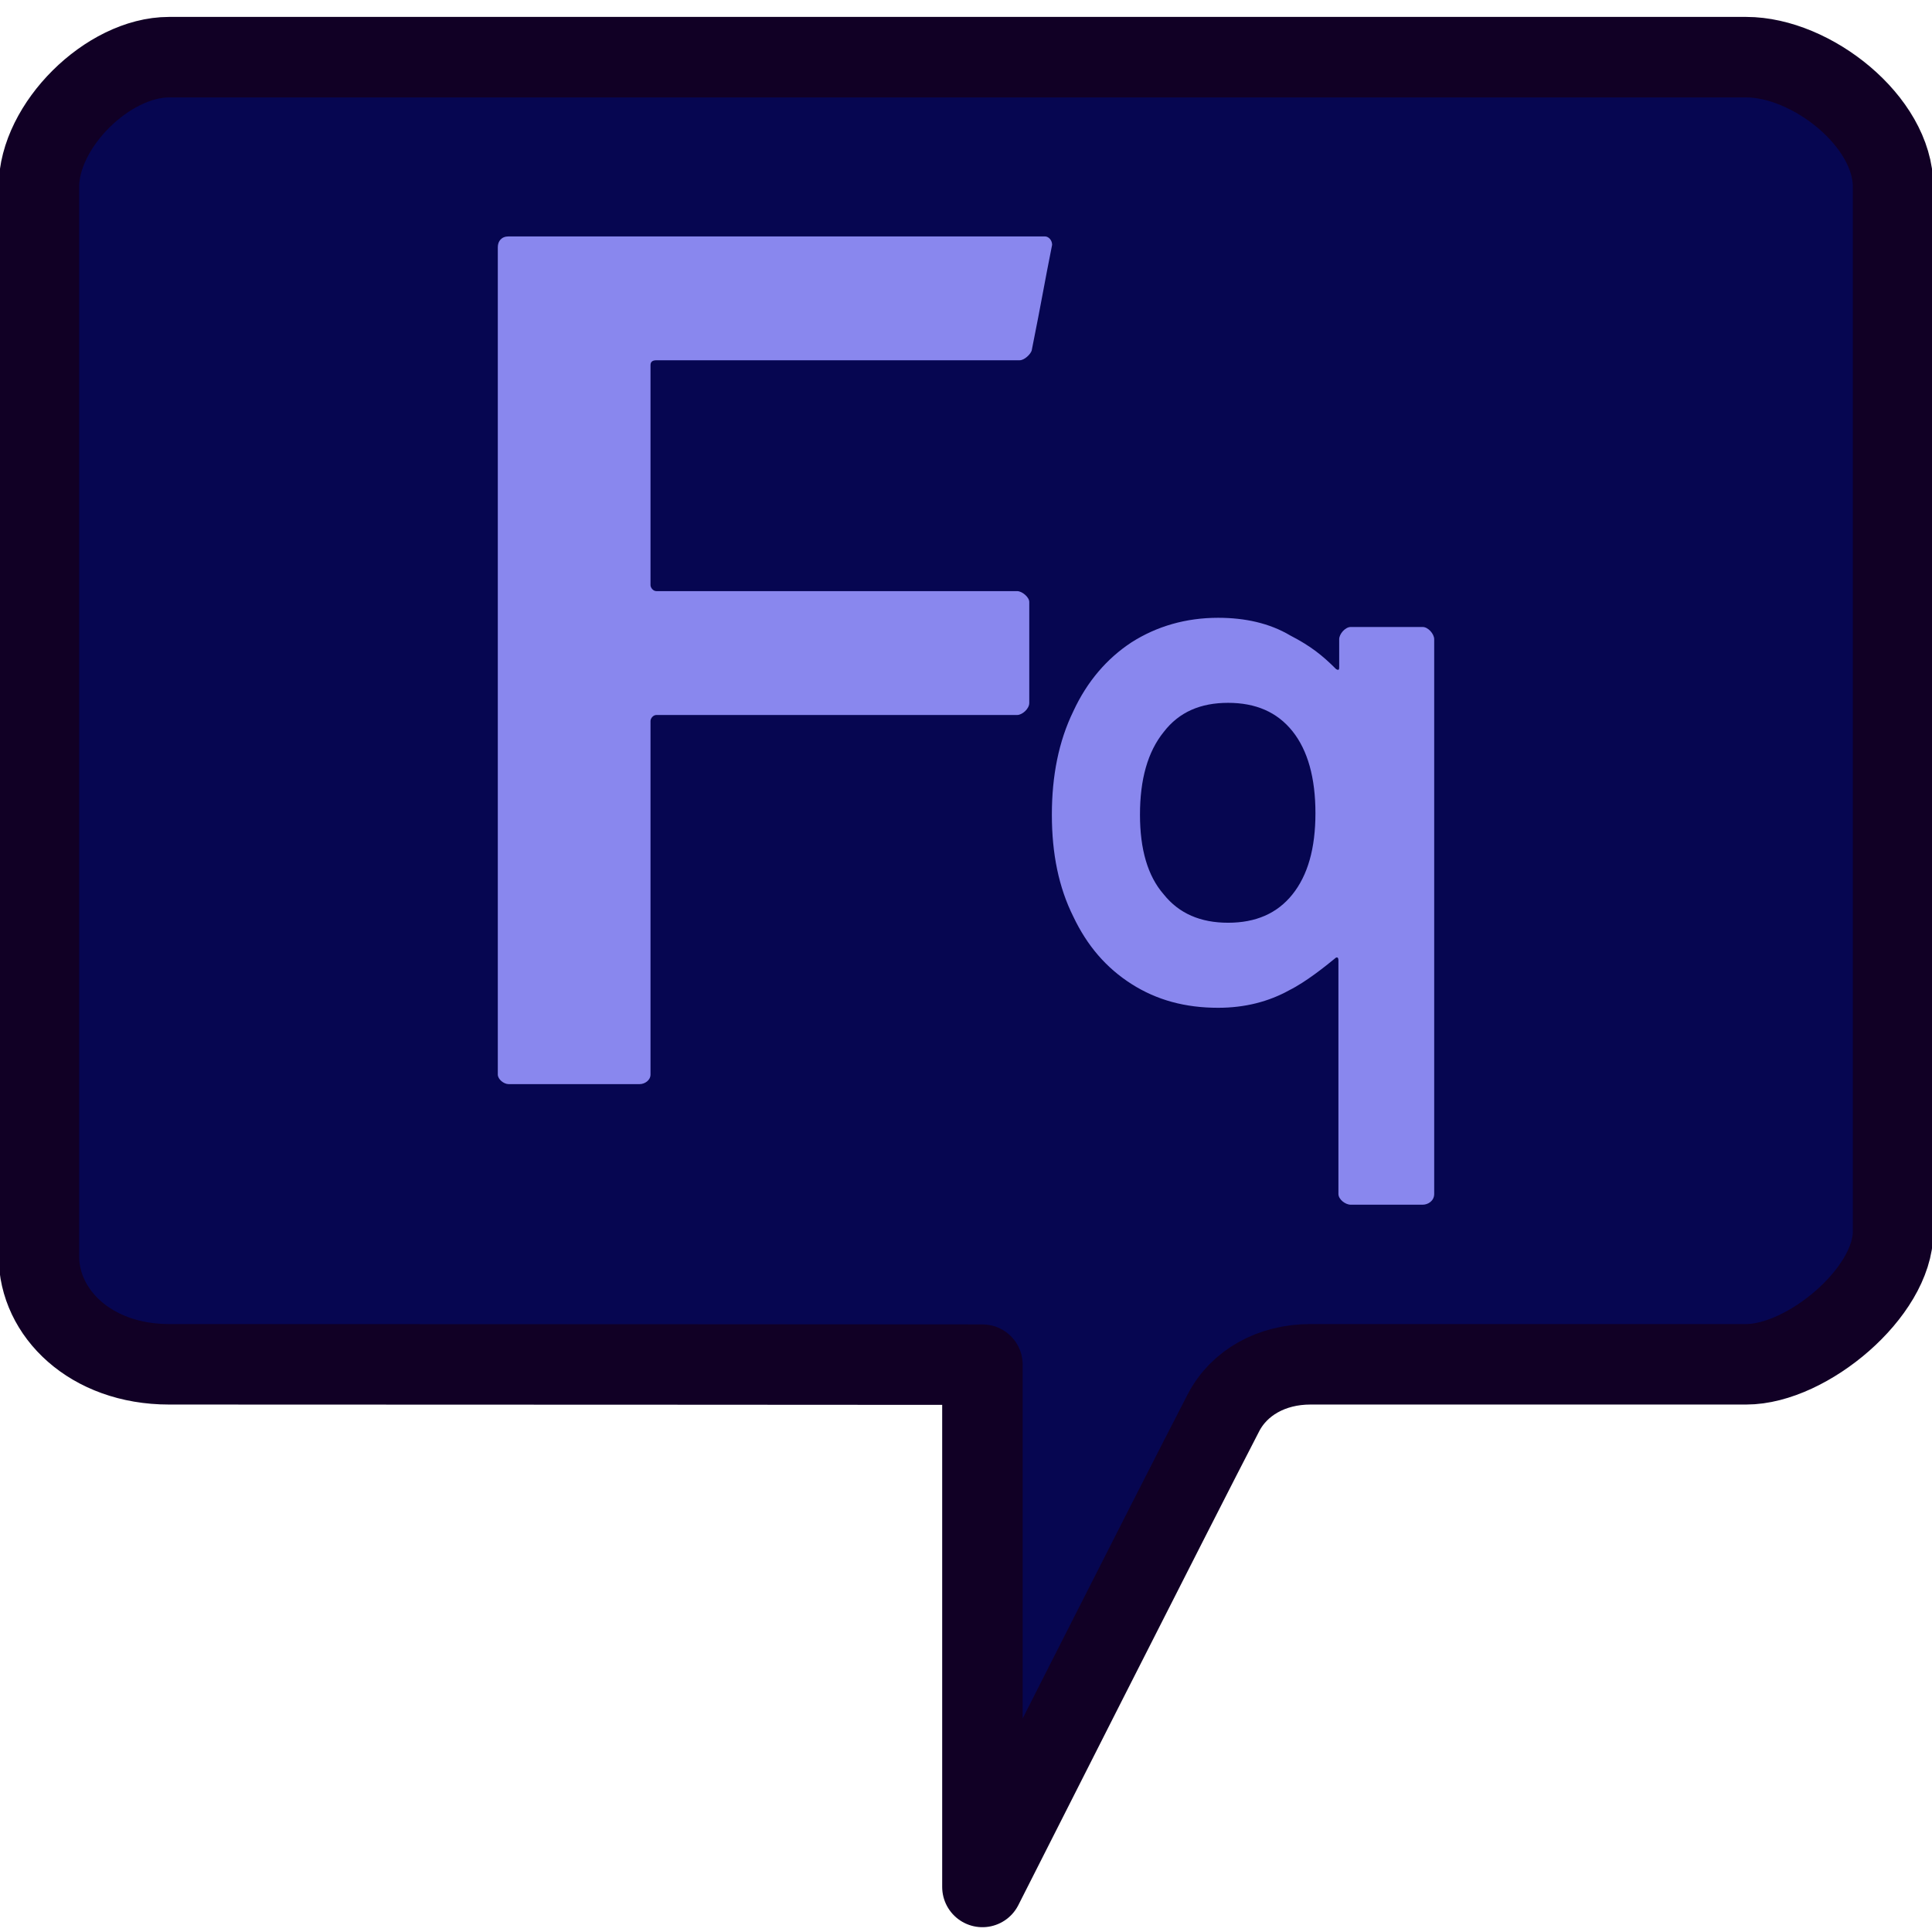
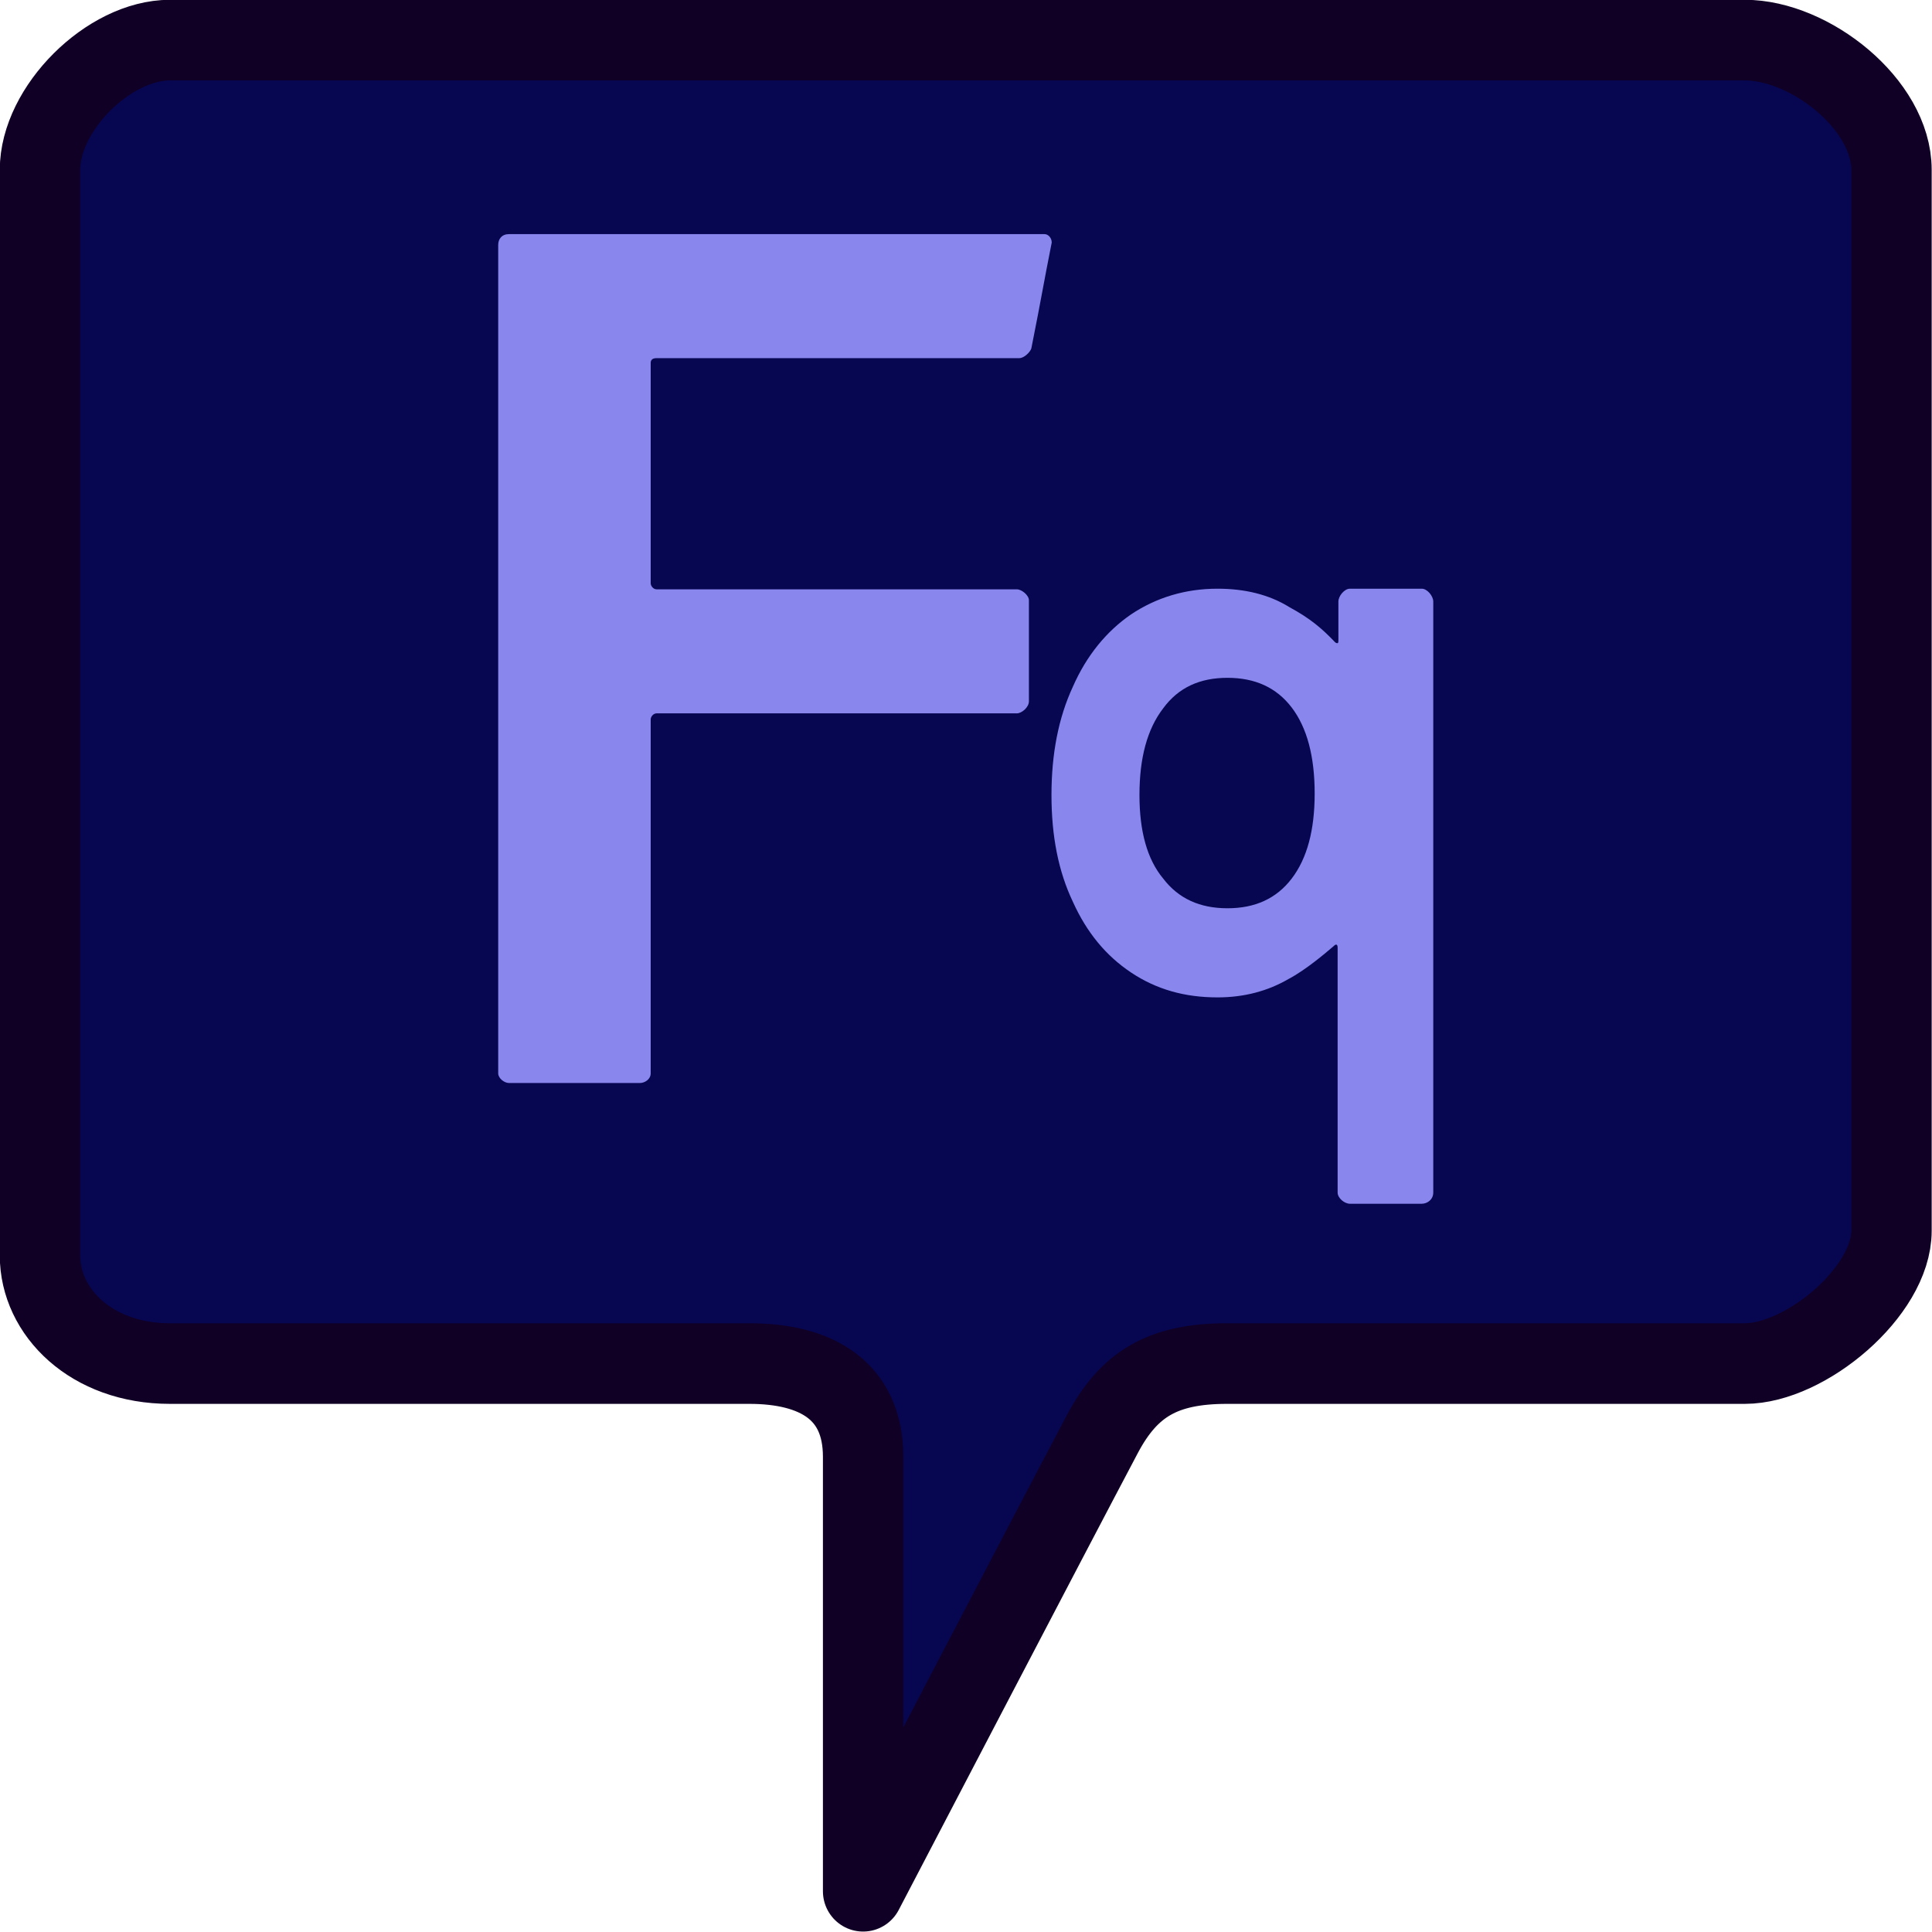
<svg xmlns="http://www.w3.org/2000/svg" width="100%" height="100%" viewBox="0 0 1000 1000" version="1.1" xml:space="preserve" style="fill-rule:evenodd;clip-rule:evenodd;stroke-linecap:round;stroke-linejoin:round;stroke-miterlimit:1.5;">
-   <g id="Chat-bubble" transform="matrix(1.82161,0,0,1.82161,-402.302,-487.47)">
-     <path d="M758.758,320.654C758.758,302.104 735.568,283.846 717.018,283.846L268.886,283.846C251.495,283.846 231.908,303.262 231.908,320.654L231.908,624.608C231.908,640.618 246.505,655.26 268.886,655.26C341.211,655.26 500,655.36 500,655.36L500,803.768C500,803.768 555.716,693.625 568.497,669.013C572.911,660.512 582.118,655.26 593.197,655.26L717.018,655.26C734.3,655.26 758.758,634.859 758.758,617.577L758.758,320.654Z" style="fill:rgb(6,6,81);stroke:rgb(17,0,37);stroke-width:22.87px;" />
-   </g>
-   <g id="q" transform="matrix(396.583,0,0,396.583,529.374,518.456)">
-     <path d="M0.522,-0.489C0.529,-0.489 0.537,-0.48 0.537,-0.473L0.537,0.251C0.537,0.26 0.529,0.265 0.522,0.265L0.428,0.265C0.421,0.265 0.412,0.258 0.412,0.251L0.412,-0.054C0.412,-0.058 0.41,-0.059 0.407,-0.056C0.396,-0.047 0.37,-0.026 0.348,-0.015C0.321,0 0.29,0.008 0.255,0.008C0.212,0.008 0.175,-0.002 0.142,-0.023C0.109,-0.044 0.084,-0.073 0.066,-0.111C0.047,-0.149 0.038,-0.193 0.038,-0.244C0.038,-0.295 0.047,-0.34 0.066,-0.379C0.084,-0.418 0.11,-0.448 0.142,-0.469C0.175,-0.49 0.213,-0.501 0.255,-0.501C0.29,-0.501 0.322,-0.494 0.349,-0.478C0.376,-0.464 0.391,-0.452 0.409,-0.434C0.411,-0.433 0.413,-0.432 0.413,-0.436L0.413,-0.473C0.413,-0.48 0.421,-0.489 0.428,-0.489L0.522,-0.489ZM0.268,-0.103C0.304,-0.103 0.332,-0.115 0.352,-0.14C0.372,-0.165 0.382,-0.2 0.382,-0.246C0.382,-0.292 0.372,-0.328 0.352,-0.353C0.332,-0.378 0.304,-0.39 0.268,-0.39C0.232,-0.39 0.204,-0.378 0.184,-0.352C0.163,-0.326 0.153,-0.29 0.153,-0.244C0.153,-0.199 0.163,-0.164 0.184,-0.14C0.204,-0.115 0.232,-0.103 0.268,-0.103Z" style="fill:rgb(137,135,238);fill-rule:nonzero;" />
-   </g>
-   <g id="F" transform="matrix(622.371,0,0,622.371,210.36,561.141)">
-     <path d="M0.085,0C0.081,0 0.076,-0.004 0.076,-0.008L0.076,-0.696C0.076,-0.701 0.079,-0.705 0.085,-0.705L0.531,-0.705C0.534,-0.705 0.537,-0.702 0.537,-0.698C0.53,-0.663 0.529,-0.655 0.52,-0.61C0.519,-0.607 0.514,-0.602 0.51,-0.602L0.208,-0.602C0.205,-0.602 0.203,-0.601 0.203,-0.598L0.203,-0.415C0.203,-0.413 0.205,-0.41 0.208,-0.41L0.508,-0.41C0.512,-0.41 0.518,-0.405 0.518,-0.401L0.518,-0.317C0.518,-0.312 0.512,-0.307 0.508,-0.307L0.208,-0.307C0.205,-0.307 0.203,-0.304 0.203,-0.302L0.203,-0.008C0.203,-0.003 0.198,0 0.194,0L0.085,0Z" style="fill:rgb(137,135,238);fill-rule:nonzero;" />
+   <g id="Chat-bubble" transform="matrix(1.81901,0,0,1.82413,-401.153,-489.5)">
+     <path d="M758.758,316.531C758.758,297.981 735.568,279.724 717.018,279.724L268.886,279.724C251.495,279.724 231.908,299.14 231.908,316.531L231.908,624.608C231.908,640.618 246.505,655.26 268.886,655.26L433.772,655.26C452.683,655.26 466.131,662.783 466.131,681.695L466.131,804.994C466.131,804.994 521.08,699.962 534.2,675.288C541.823,660.95 551.516,655.26 569.696,655.26L717.018,655.26C734.3,655.26 758.758,634.859 758.758,617.577L758.758,316.531Z" style="fill:rgb(6,6,81);" />
+     <clipPath id="_clip1">
+       <path d="M758.758,316.531C758.758,297.981 735.568,279.724 717.018,279.724L268.886,279.724C251.495,279.724 231.908,299.14 231.908,316.531L231.908,624.608C231.908,640.618 246.505,655.26 268.886,655.26L433.772,655.26C452.683,655.26 466.131,662.783 466.131,681.695L466.131,804.994C466.131,804.994 521.08,699.962 534.2,675.288C541.823,660.95 551.516,655.26 569.696,655.26L717.018,655.26C734.3,655.26 758.758,634.859 758.758,617.577L758.758,316.531Z" />
+     </clipPath>
+     <g clip-path="url(#_clip1)">
+       <g id="q" transform="matrix(217.71,0,0,227.834,511.458,549.535)">
+         <path d="M0.522,-0.501C0.529,-0.501 0.537,-0.492 0.537,-0.485L0.537,0.251C0.537,0.26 0.529,0.265 0.522,0.265L0.428,0.265C0.421,0.265 0.412,0.258 0.412,0.251L0.412,-0.054C0.412,-0.058 0.41,-0.059 0.407,-0.056C0.396,-0.047 0.37,-0.026 0.348,-0.015C0.321,0 0.29,0.008 0.255,0.008C0.212,0.008 0.175,-0.002 0.142,-0.023C0.109,-0.044 0.084,-0.073 0.066,-0.111C0.047,-0.149 0.038,-0.193 0.038,-0.244C0.038,-0.295 0.047,-0.34 0.066,-0.379C0.084,-0.418 0.11,-0.448 0.142,-0.469C0.175,-0.49 0.213,-0.501 0.255,-0.501C0.29,-0.501 0.322,-0.494 0.349,-0.478C0.376,-0.464 0.391,-0.452 0.409,-0.434C0.411,-0.433 0.413,-0.432 0.413,-0.436L0.413,-0.485C0.413,-0.492 0.421,-0.501 0.428,-0.501L0.522,-0.501ZM0.268,-0.103C0.304,-0.103 0.332,-0.115 0.352,-0.14C0.372,-0.165 0.382,-0.2 0.382,-0.246C0.382,-0.292 0.372,-0.328 0.352,-0.353C0.332,-0.378 0.304,-0.39 0.268,-0.39C0.232,-0.39 0.204,-0.378 0.184,-0.352C0.163,-0.326 0.153,-0.29 0.153,-0.244C0.153,-0.199 0.163,-0.164 0.184,-0.14C0.204,-0.115 0.232,-0.103 0.268,-0.103Z" style="fill:rgb(137,135,238);fill-rule:nonzero;" />
+       </g>
+       <g id="F" transform="matrix(341.66,0,0,341.66,336.331,575.651)">
+         <path d="M0.085,0C0.081,0 0.076,-0.004 0.076,-0.008L0.076,-0.696C0.076,-0.701 0.079,-0.705 0.085,-0.705L0.531,-0.705C0.534,-0.705 0.537,-0.702 0.537,-0.698C0.53,-0.663 0.529,-0.655 0.52,-0.61C0.519,-0.607 0.514,-0.602 0.51,-0.602L0.208,-0.602C0.205,-0.602 0.203,-0.601 0.203,-0.598L0.203,-0.415C0.203,-0.413 0.205,-0.41 0.208,-0.41L0.508,-0.41C0.512,-0.41 0.518,-0.405 0.518,-0.401L0.518,-0.317C0.518,-0.312 0.512,-0.307 0.508,-0.307L0.208,-0.307C0.205,-0.307 0.203,-0.304 0.203,-0.302L0.203,-0.008C0.203,-0.003 0.198,0 0.194,0L0.085,0Z" style="fill:rgb(137,135,238);fill-rule:nonzero;" />
+       </g>
+     </g>
+     <path d="M758.758,316.531C758.758,297.981 735.568,279.724 717.018,279.724L268.886,279.724C251.495,279.724 231.908,299.14 231.908,316.531L231.908,624.608C231.908,640.618 246.505,655.26 268.886,655.26L433.772,655.26C452.683,655.26 466.131,662.783 466.131,681.695L466.131,804.994C466.131,804.994 521.08,699.962 534.2,675.288C541.823,660.95 551.516,655.26 569.696,655.26L717.018,655.26C734.3,655.26 758.758,634.859 758.758,617.577L758.758,316.531Z" style="fill:none;stroke:rgb(17,0,37);stroke-width:22.87px;" />
  </g>
</svg>
